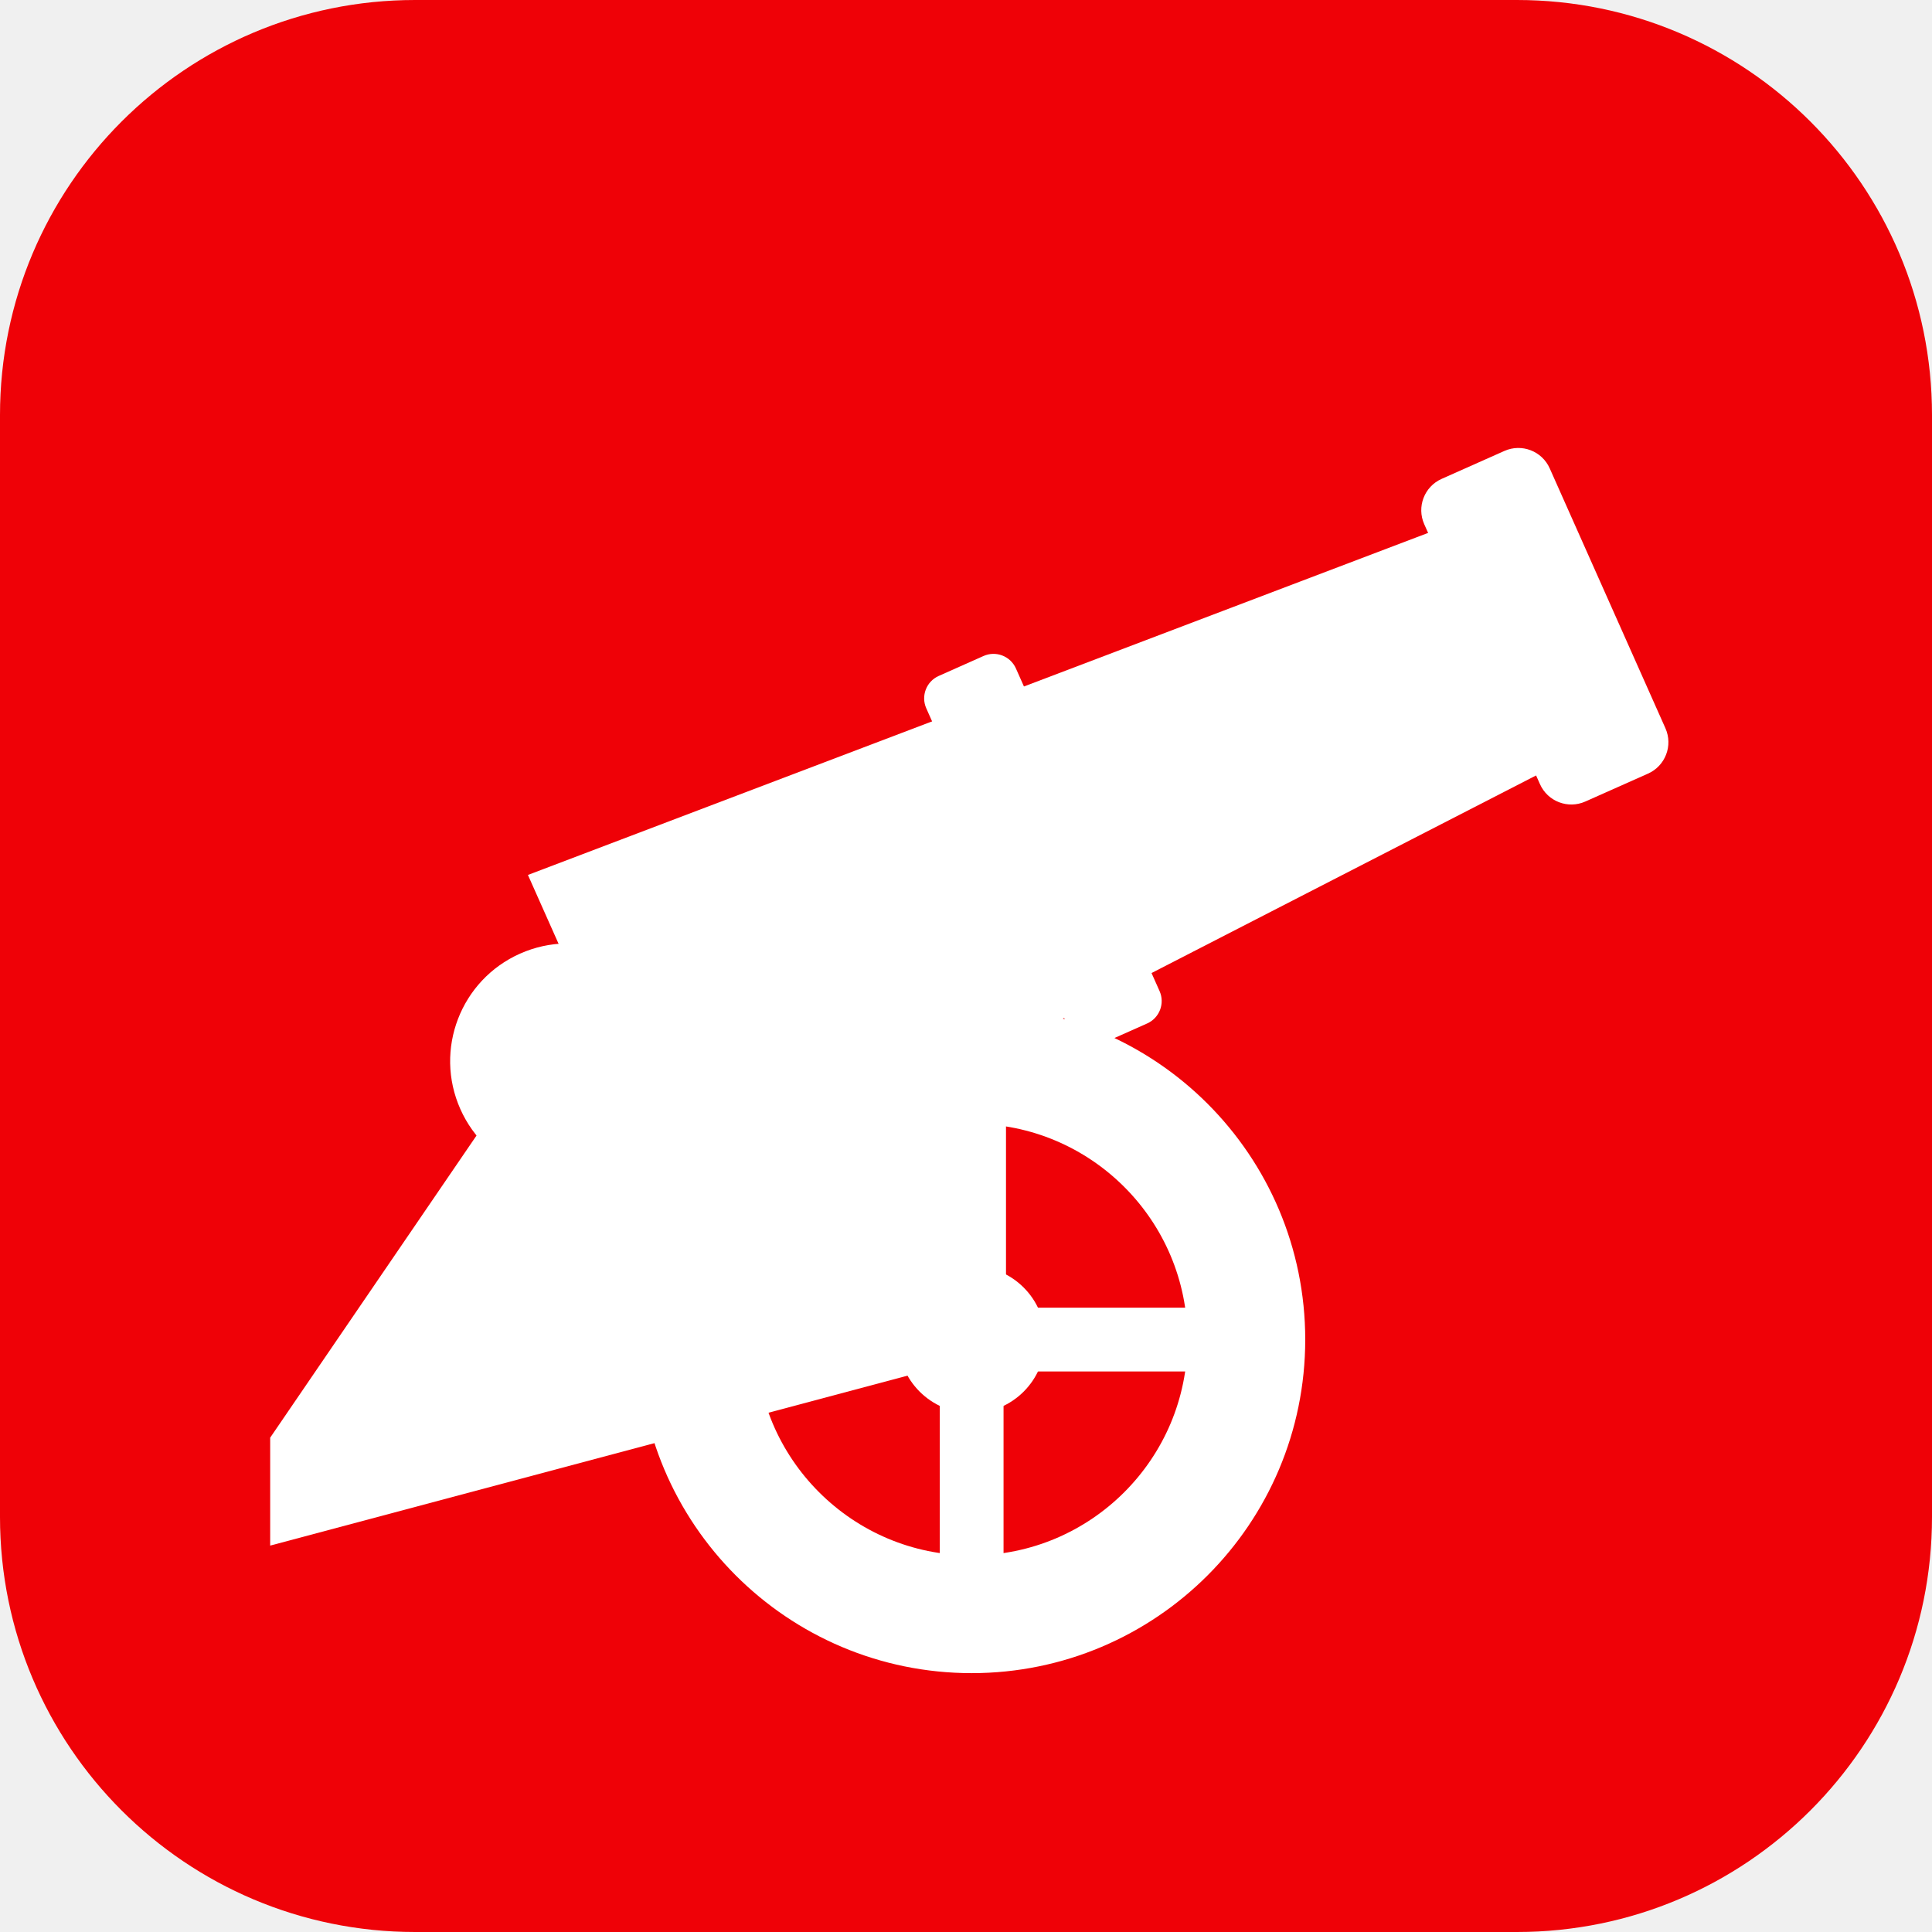
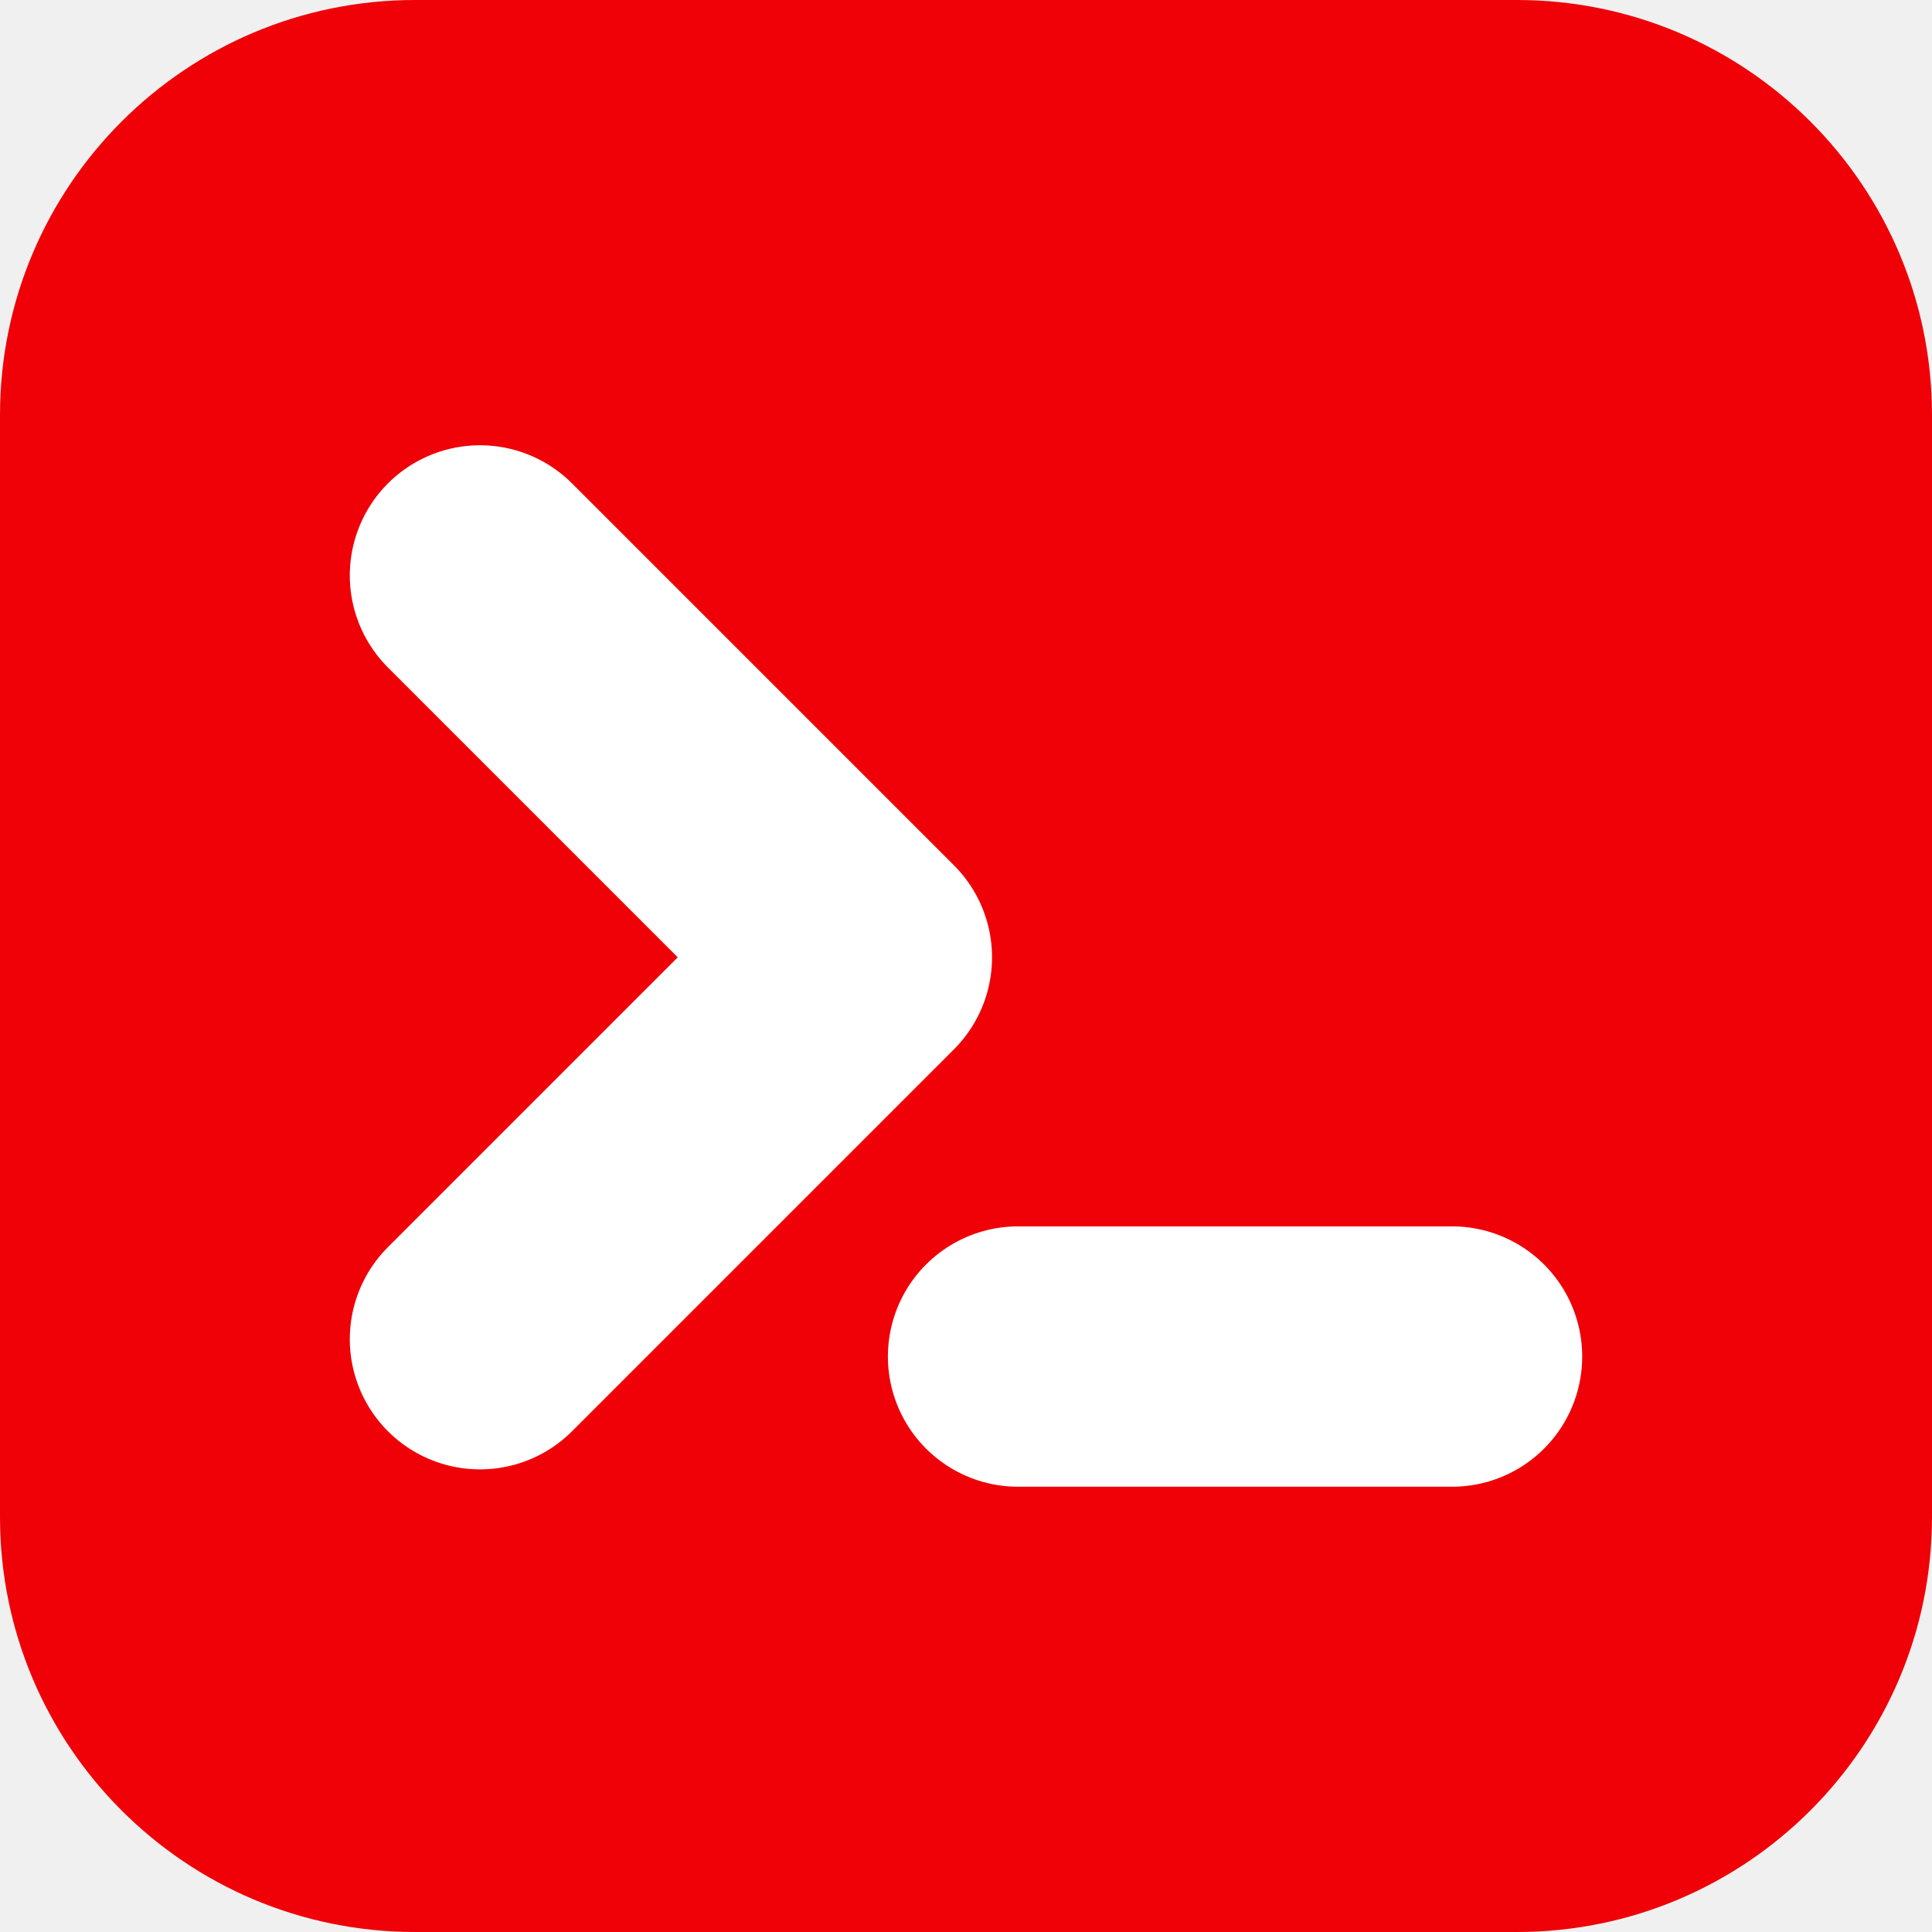
<svg xmlns="http://www.w3.org/2000/svg" viewBox="0 0 512 512" width="512" height="512">
  <rect width="512" height="512" rx="110" fill="#EF0107" />
-   <g transform="translate(-9,-100) scale(1.3)">
-     <polygon points="118,288 212,288 212,352 62,392 62,370" fill="#FFFFFF" />
-     <g transform="translate(130,290) rotate(-24)">
-       <polygon points="0,-38 215,-26 215,26 0,38" fill="#FFFFFF" />
-       <rect x="196" y="-36" width="28" height="72" rx="7" fill="#FFFFFF" />
-       <rect x="88" y="-41" width="20" height="82" rx="5" fill="#FFFFFF" />
-       <circle cx="-8" cy="0" r="24" fill="#FFFFFF" />
-     </g>
-     <circle cx="205" cy="350" r="56" fill="none" stroke="#FFFFFF" stroke-width="24" />
-     <circle cx="205" cy="350" r="15" fill="#FFFFFF" />
-     <g stroke="#FFFFFF" stroke-width="13" stroke-linecap="round">
-       <line x1="205" y1="302" x2="205" y2="398" />
-       <line x1="157" y1="350" x2="253" y2="350" />
-     </g>
-     <polyline points="370,164 418,212 370,260" fill="none" stroke="none" stroke-width="32" stroke-linecap="round" stroke-linejoin="round" />
-     <line x1="440" y1="262" x2="490" y2="262" stroke="none" stroke-width="32" stroke-linecap="round" />
-   </g>
+   <polyline points="127.2,152.5 228.4,253.7 127.2,354.9" fill="none" stroke="#FFFFFF" stroke-width="69.0" stroke-linecap="round" stroke-linejoin="round" />
+   <line x1="269.8" y1="359.5" x2="384.8" y2="359.5" stroke="#FFFFFF" stroke-width="69.0" stroke-linecap="round" />
</svg>
